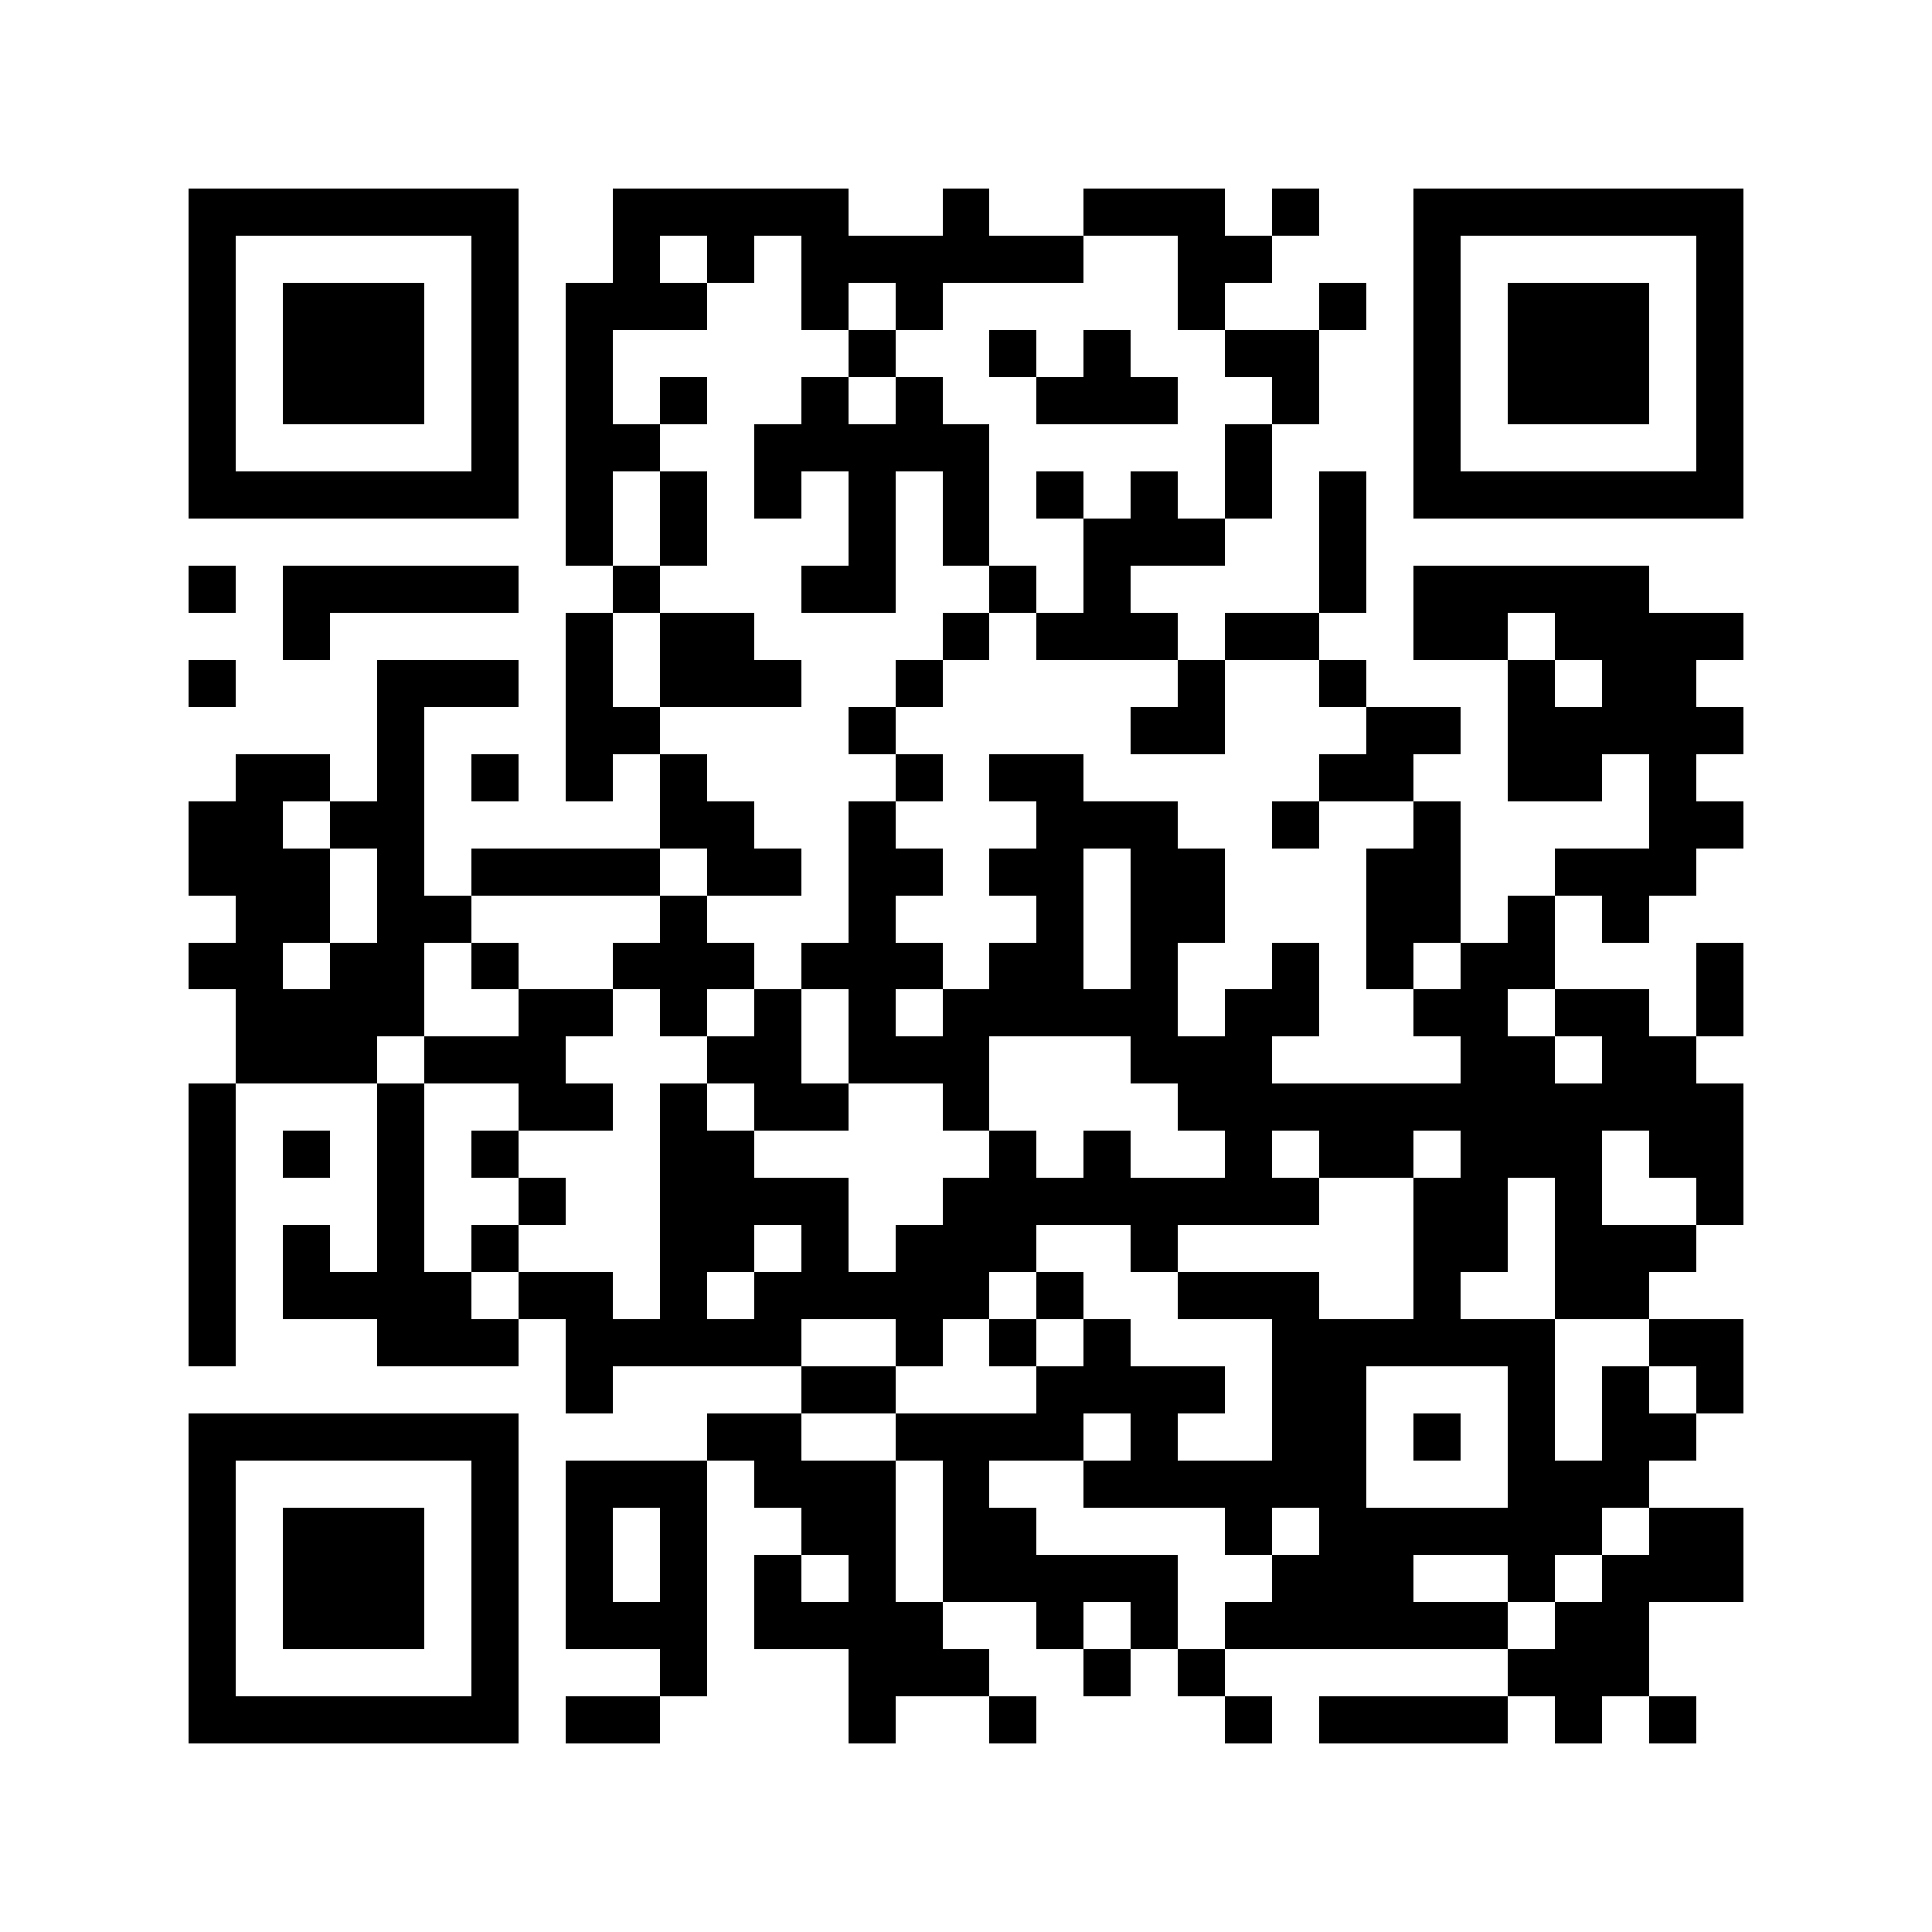
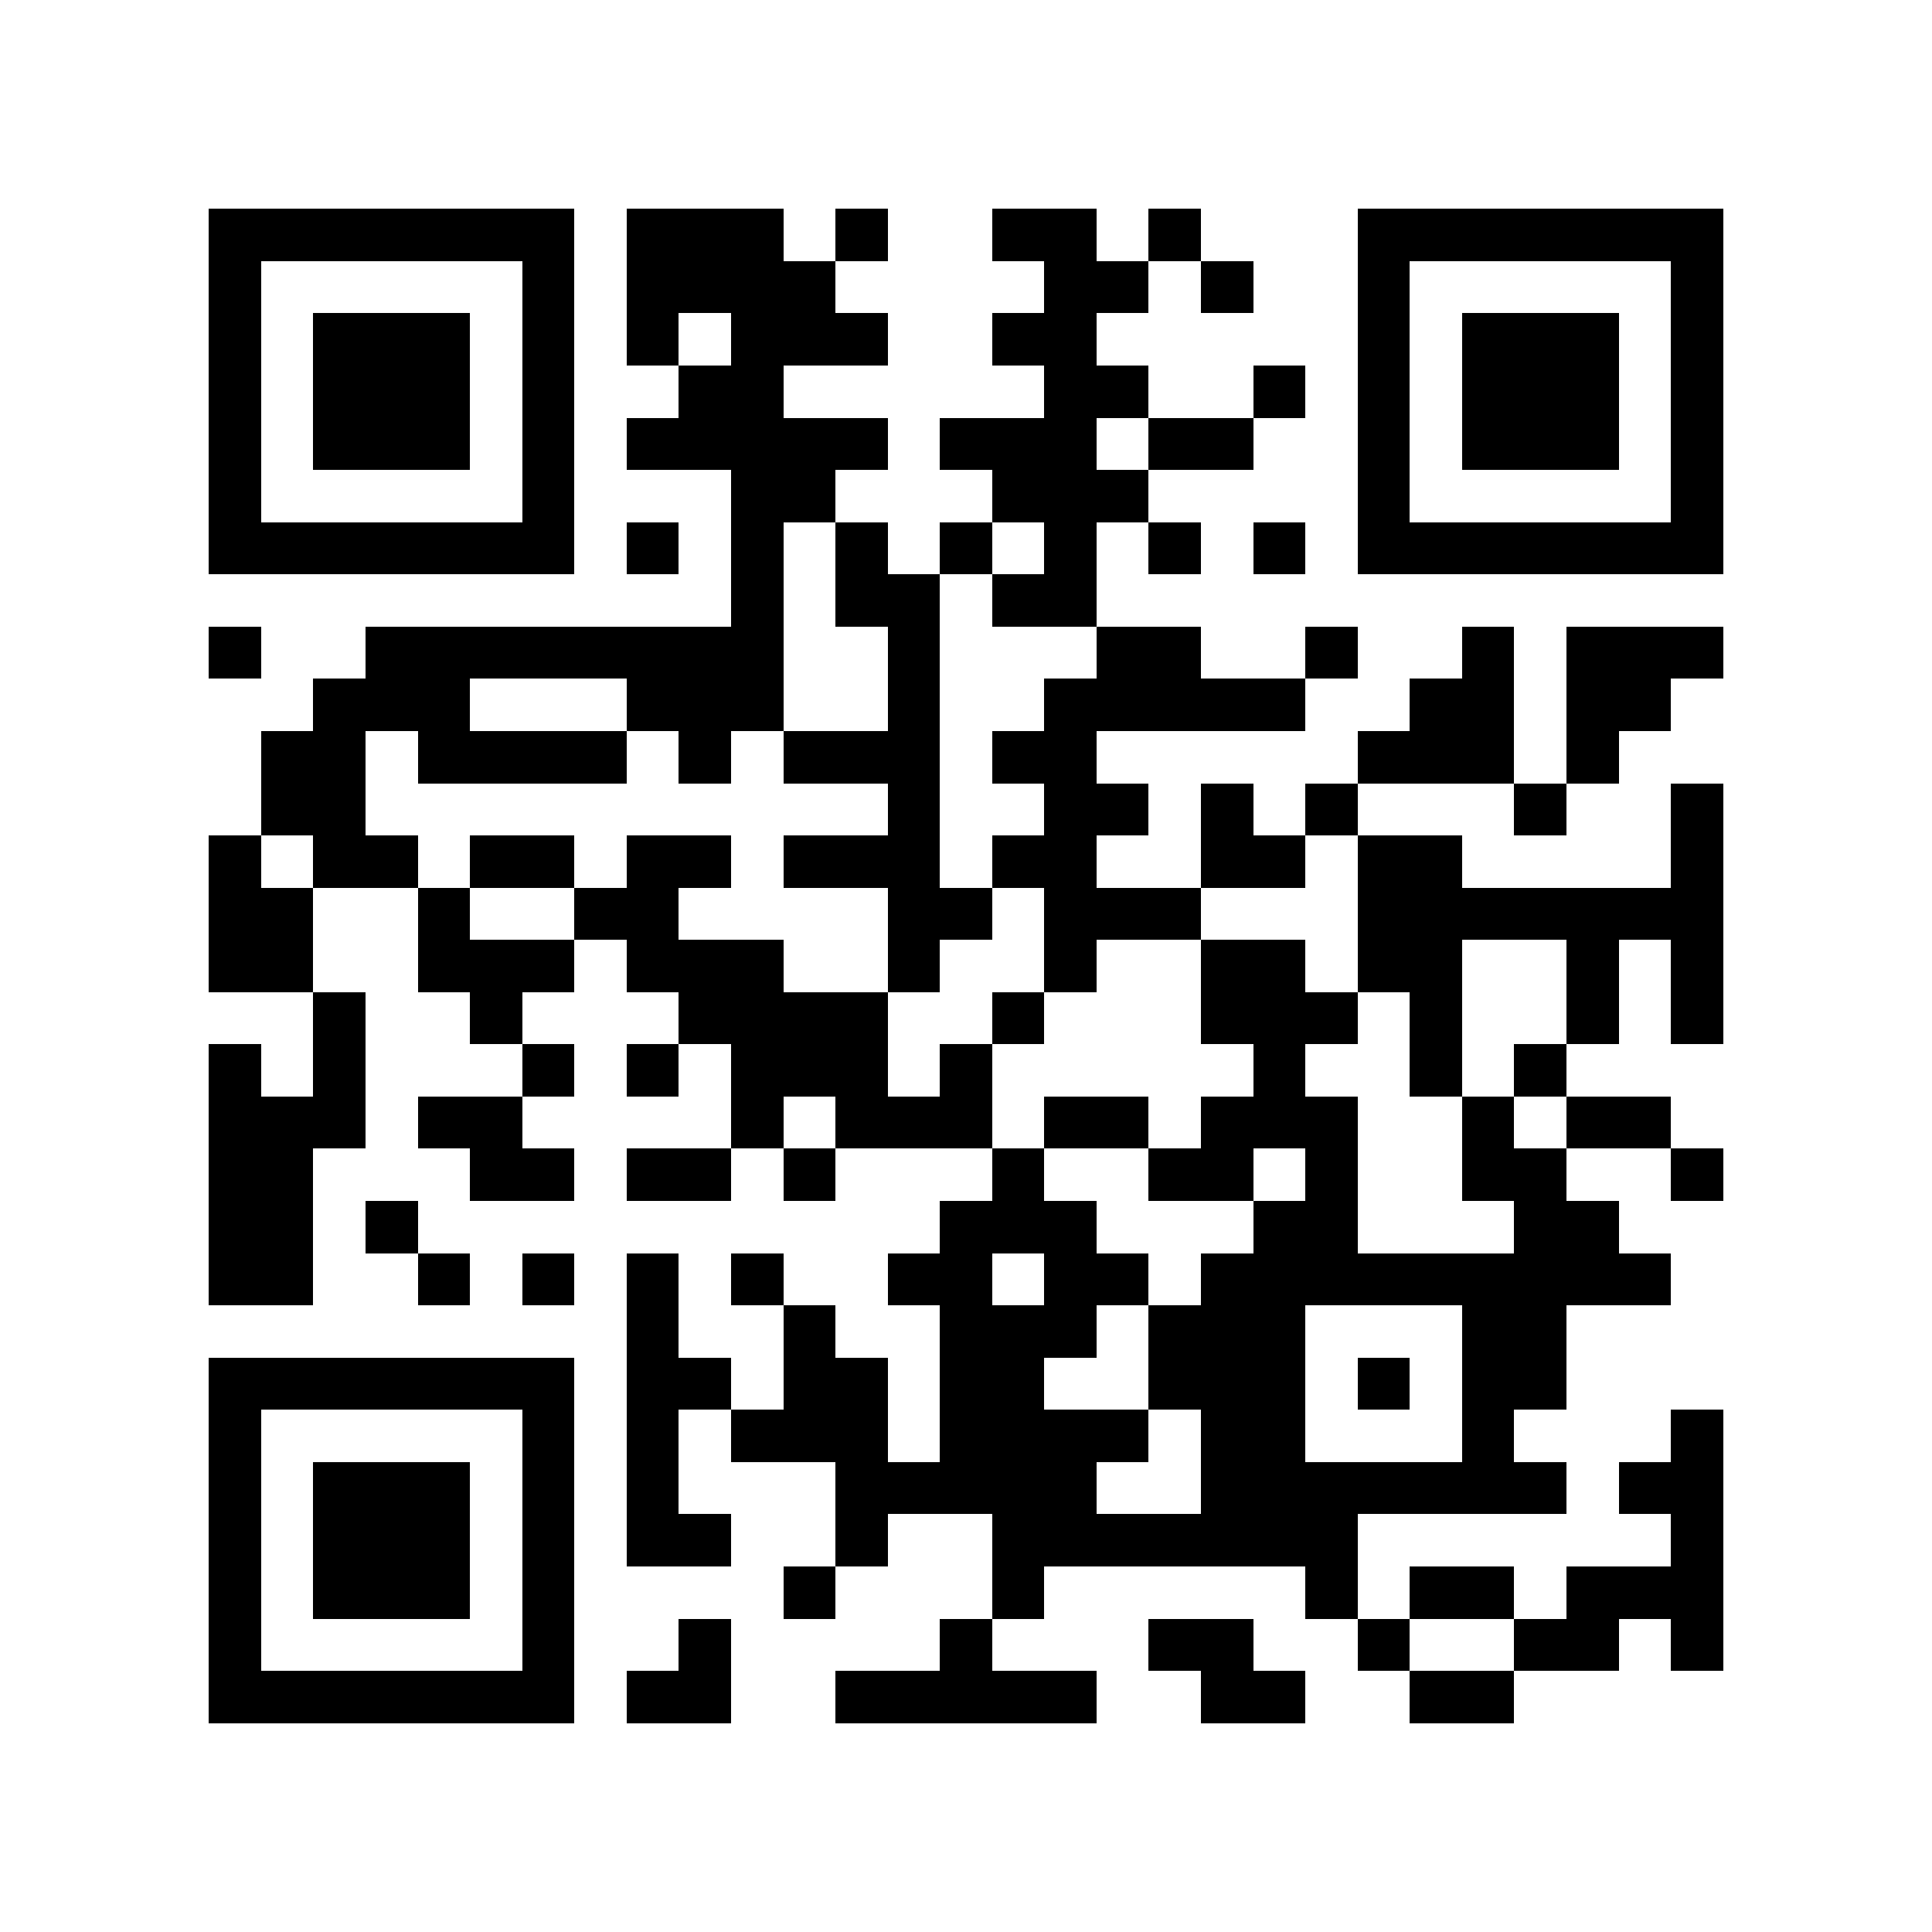
- <svg xmlns="http://www.w3.org/2000/svg" viewBox="0 0 41 41" width="328" height="328" shape-rendering="crispEdges" role="img" aria-label="QR code: https://justin83.github.io/biology-at-scc/math-science-club/">
-   <rect width="41" height="41" fill="#fff" />
-   <path fill="#000" d="M4 4h7v1h-7zM13 4h5v1h-5zM20 4h1v1h-1zM23 4h3v1h-3zM27 4h1v1h-1zM30 4h7v1h-7zM4 5h1v1h-1zM10 5h1v1h-1zM13 5h1v1h-1zM15 5h1v1h-1zM17 5h6v1h-6zM25 5h2v1h-2zM30 5h1v1h-1zM36 5h1v1h-1zM4 6h1v1h-1zM6 6h3v1h-3zM10 6h1v1h-1zM12 6h3v1h-3zM17 6h1v1h-1zM19 6h1v1h-1zM25 6h1v1h-1zM28 6h1v1h-1zM30 6h1v1h-1zM32 6h3v1h-3zM36 6h1v1h-1zM4 7h1v1h-1zM6 7h3v1h-3zM10 7h1v1h-1zM12 7h1v1h-1zM18 7h1v1h-1zM21 7h1v1h-1zM23 7h1v1h-1zM26 7h2v1h-2zM30 7h1v1h-1zM32 7h3v1h-3zM36 7h1v1h-1zM4 8h1v1h-1zM6 8h3v1h-3zM10 8h1v1h-1zM12 8h1v1h-1zM14 8h1v1h-1zM17 8h1v1h-1zM19 8h1v1h-1zM22 8h3v1h-3zM27 8h1v1h-1zM30 8h1v1h-1zM32 8h3v1h-3zM36 8h1v1h-1zM4 9h1v1h-1zM10 9h1v1h-1zM12 9h2v1h-2zM16 9h5v1h-5zM26 9h1v1h-1zM30 9h1v1h-1zM36 9h1v1h-1zM4 10h7v1h-7zM12 10h1v1h-1zM14 10h1v1h-1zM16 10h1v1h-1zM18 10h1v1h-1zM20 10h1v1h-1zM22 10h1v1h-1zM24 10h1v1h-1zM26 10h1v1h-1zM28 10h1v1h-1zM30 10h7v1h-7zM12 11h1v1h-1zM14 11h1v1h-1zM18 11h1v1h-1zM20 11h1v1h-1zM23 11h3v1h-3zM28 11h1v1h-1zM4 12h1v1h-1zM6 12h5v1h-5zM13 12h1v1h-1zM17 12h2v1h-2zM21 12h1v1h-1zM23 12h1v1h-1zM28 12h1v1h-1zM30 12h5v1h-5zM6 13h1v1h-1zM12 13h1v1h-1zM14 13h2v1h-2zM20 13h1v1h-1zM22 13h3v1h-3zM26 13h2v1h-2zM30 13h2v1h-2zM33 13h4v1h-4zM4 14h1v1h-1zM8 14h3v1h-3zM12 14h1v1h-1zM14 14h3v1h-3zM19 14h1v1h-1zM25 14h1v1h-1zM28 14h1v1h-1zM32 14h1v1h-1zM34 14h2v1h-2zM8 15h1v1h-1zM12 15h2v1h-2zM18 15h1v1h-1zM24 15h2v1h-2zM29 15h2v1h-2zM32 15h5v1h-5zM5 16h2v1h-2zM8 16h1v1h-1zM10 16h1v1h-1zM12 16h1v1h-1zM14 16h1v1h-1zM19 16h1v1h-1zM21 16h2v1h-2zM28 16h2v1h-2zM32 16h2v1h-2zM35 16h1v1h-1zM4 17h2v1h-2zM7 17h2v1h-2zM14 17h2v1h-2zM18 17h1v1h-1zM22 17h3v1h-3zM27 17h1v1h-1zM30 17h1v1h-1zM35 17h2v1h-2zM4 18h3v1h-3zM8 18h1v1h-1zM10 18h4v1h-4zM15 18h2v1h-2zM18 18h2v1h-2zM21 18h2v1h-2zM24 18h2v1h-2zM29 18h2v1h-2zM33 18h3v1h-3zM5 19h2v1h-2zM8 19h2v1h-2zM14 19h1v1h-1zM18 19h1v1h-1zM22 19h1v1h-1zM24 19h2v1h-2zM29 19h2v1h-2zM32 19h1v1h-1zM34 19h1v1h-1zM4 20h2v1h-2zM7 20h2v1h-2zM10 20h1v1h-1zM13 20h3v1h-3zM17 20h3v1h-3zM21 20h2v1h-2zM24 20h1v1h-1zM27 20h1v1h-1zM29 20h1v1h-1zM31 20h2v1h-2zM36 20h1v1h-1zM5 21h4v1h-4zM11 21h2v1h-2zM14 21h1v1h-1zM16 21h1v1h-1zM18 21h1v1h-1zM20 21h5v1h-5zM26 21h2v1h-2zM30 21h2v1h-2zM33 21h2v1h-2zM36 21h1v1h-1zM5 22h3v1h-3zM9 22h3v1h-3zM15 22h2v1h-2zM18 22h3v1h-3zM24 22h3v1h-3zM31 22h2v1h-2zM34 22h2v1h-2zM4 23h1v1h-1zM8 23h1v1h-1zM11 23h2v1h-2zM14 23h1v1h-1zM16 23h2v1h-2zM20 23h1v1h-1zM25 23h12v1h-12zM4 24h1v1h-1zM6 24h1v1h-1zM8 24h1v1h-1zM10 24h1v1h-1zM14 24h2v1h-2zM21 24h1v1h-1zM23 24h1v1h-1zM26 24h1v1h-1zM28 24h2v1h-2zM31 24h3v1h-3zM35 24h2v1h-2zM4 25h1v1h-1zM8 25h1v1h-1zM11 25h1v1h-1zM14 25h4v1h-4zM20 25h8v1h-8zM30 25h2v1h-2zM33 25h1v1h-1zM36 25h1v1h-1zM4 26h1v1h-1zM6 26h1v1h-1zM8 26h1v1h-1zM10 26h1v1h-1zM14 26h2v1h-2zM17 26h1v1h-1zM19 26h3v1h-3zM24 26h1v1h-1zM30 26h2v1h-2zM33 26h3v1h-3zM4 27h1v1h-1zM6 27h4v1h-4zM11 27h2v1h-2zM14 27h1v1h-1zM16 27h5v1h-5zM22 27h1v1h-1zM25 27h3v1h-3zM30 27h1v1h-1zM33 27h2v1h-2zM4 28h1v1h-1zM8 28h3v1h-3zM12 28h5v1h-5zM19 28h1v1h-1zM21 28h1v1h-1zM23 28h1v1h-1zM27 28h6v1h-6zM35 28h2v1h-2zM12 29h1v1h-1zM17 29h2v1h-2zM22 29h4v1h-4zM27 29h2v1h-2zM32 29h1v1h-1zM34 29h1v1h-1zM36 29h1v1h-1zM4 30h7v1h-7zM15 30h2v1h-2zM19 30h4v1h-4zM24 30h1v1h-1zM27 30h2v1h-2zM30 30h1v1h-1zM32 30h1v1h-1zM34 30h2v1h-2zM4 31h1v1h-1zM10 31h1v1h-1zM12 31h3v1h-3zM16 31h3v1h-3zM20 31h1v1h-1zM23 31h6v1h-6zM32 31h3v1h-3zM4 32h1v1h-1zM6 32h3v1h-3zM10 32h1v1h-1zM12 32h1v1h-1zM14 32h1v1h-1zM17 32h2v1h-2zM20 32h2v1h-2zM26 32h1v1h-1zM28 32h6v1h-6zM35 32h2v1h-2zM4 33h1v1h-1zM6 33h3v1h-3zM10 33h1v1h-1zM12 33h1v1h-1zM14 33h1v1h-1zM16 33h1v1h-1zM18 33h1v1h-1zM20 33h5v1h-5zM27 33h3v1h-3zM32 33h1v1h-1zM34 33h3v1h-3zM4 34h1v1h-1zM6 34h3v1h-3zM10 34h1v1h-1zM12 34h3v1h-3zM16 34h4v1h-4zM22 34h1v1h-1zM24 34h1v1h-1zM26 34h6v1h-6zM33 34h2v1h-2zM4 35h1v1h-1zM10 35h1v1h-1zM14 35h1v1h-1zM18 35h3v1h-3zM23 35h1v1h-1zM25 35h1v1h-1zM32 35h3v1h-3zM4 36h7v1h-7zM12 36h2v1h-2zM18 36h1v1h-1zM21 36h1v1h-1zM26 36h1v1h-1zM28 36h4v1h-4zM33 36h1v1h-1zM35 36h1v1h-1z" />
+ <svg xmlns="http://www.w3.org/2000/svg" viewBox="0 0 37 37" width="296" height="296" shape-rendering="crispEdges" role="img" aria-label="QR code: https://biologyatscc.com/msclub/">
+   <rect width="37" height="37" fill="#fff" />
+   <path fill="#000" d="M4 4h7v1h-7zM12 4h3v1h-3zM16 4h1v1h-1zM19 4h2v1h-2zM22 4h1v1h-1zM26 4h7v1h-7zM4 5h1v1h-1zM10 5h1v1h-1zM12 5h4v1h-4zM20 5h2v1h-2zM23 5h1v1h-1zM26 5h1v1h-1zM32 5h1v1h-1zM4 6h1v1h-1zM6 6h3v1h-3zM10 6h1v1h-1zM12 6h1v1h-1zM14 6h3v1h-3zM19 6h2v1h-2zM26 6h1v1h-1zM28 6h3v1h-3zM32 6h1v1h-1zM4 7h1v1h-1zM6 7h3v1h-3zM10 7h1v1h-1zM13 7h2v1h-2zM20 7h2v1h-2zM24 7h1v1h-1zM26 7h1v1h-1zM28 7h3v1h-3zM32 7h1v1h-1zM4 8h1v1h-1zM6 8h3v1h-3zM10 8h1v1h-1zM12 8h5v1h-5zM18 8h3v1h-3zM22 8h2v1h-2zM26 8h1v1h-1zM28 8h3v1h-3zM32 8h1v1h-1zM4 9h1v1h-1zM10 9h1v1h-1zM14 9h2v1h-2zM19 9h3v1h-3zM26 9h1v1h-1zM32 9h1v1h-1zM4 10h7v1h-7zM12 10h1v1h-1zM14 10h1v1h-1zM16 10h1v1h-1zM18 10h1v1h-1zM20 10h1v1h-1zM22 10h1v1h-1zM24 10h1v1h-1zM26 10h7v1h-7zM14 11h1v1h-1zM16 11h2v1h-2zM19 11h2v1h-2zM4 12h1v1h-1zM7 12h8v1h-8zM17 12h1v1h-1zM21 12h2v1h-2zM25 12h1v1h-1zM28 12h1v1h-1zM30 12h3v1h-3zM6 13h3v1h-3zM12 13h3v1h-3zM17 13h1v1h-1zM20 13h5v1h-5zM27 13h2v1h-2zM30 13h2v1h-2zM5 14h2v1h-2zM8 14h4v1h-4zM13 14h1v1h-1zM15 14h3v1h-3zM19 14h2v1h-2zM26 14h3v1h-3zM30 14h1v1h-1zM5 15h2v1h-2zM17 15h1v1h-1zM20 15h2v1h-2zM23 15h1v1h-1zM25 15h1v1h-1zM29 15h1v1h-1zM32 15h1v1h-1zM4 16h1v1h-1zM6 16h2v1h-2zM9 16h2v1h-2zM12 16h2v1h-2zM15 16h3v1h-3zM19 16h2v1h-2zM23 16h2v1h-2zM26 16h2v1h-2zM32 16h1v1h-1zM4 17h2v1h-2zM8 17h1v1h-1zM11 17h2v1h-2zM17 17h2v1h-2zM20 17h3v1h-3zM26 17h7v1h-7zM4 18h2v1h-2zM8 18h3v1h-3zM12 18h3v1h-3zM17 18h1v1h-1zM20 18h1v1h-1zM23 18h2v1h-2zM26 18h2v1h-2zM30 18h1v1h-1zM32 18h1v1h-1zM6 19h1v1h-1zM9 19h1v1h-1zM13 19h4v1h-4zM19 19h1v1h-1zM23 19h3v1h-3zM27 19h1v1h-1zM30 19h1v1h-1zM32 19h1v1h-1zM4 20h1v1h-1zM6 20h1v1h-1zM10 20h1v1h-1zM12 20h1v1h-1zM14 20h3v1h-3zM18 20h1v1h-1zM24 20h1v1h-1zM27 20h1v1h-1zM29 20h1v1h-1zM4 21h3v1h-3zM8 21h2v1h-2zM14 21h1v1h-1zM16 21h3v1h-3zM20 21h2v1h-2zM23 21h3v1h-3zM28 21h1v1h-1zM30 21h2v1h-2zM4 22h2v1h-2zM9 22h2v1h-2zM12 22h2v1h-2zM15 22h1v1h-1zM19 22h1v1h-1zM22 22h2v1h-2zM25 22h1v1h-1zM28 22h2v1h-2zM32 22h1v1h-1zM4 23h2v1h-2zM7 23h1v1h-1zM18 23h3v1h-3zM24 23h2v1h-2zM29 23h2v1h-2zM4 24h2v1h-2zM8 24h1v1h-1zM10 24h1v1h-1zM12 24h1v1h-1zM14 24h1v1h-1zM17 24h2v1h-2zM20 24h2v1h-2zM23 24h9v1h-9zM12 25h1v1h-1zM15 25h1v1h-1zM18 25h3v1h-3zM22 25h3v1h-3zM28 25h2v1h-2zM4 26h7v1h-7zM12 26h2v1h-2zM15 26h2v1h-2zM18 26h2v1h-2zM22 26h3v1h-3zM26 26h1v1h-1zM28 26h2v1h-2zM4 27h1v1h-1zM10 27h1v1h-1zM12 27h1v1h-1zM14 27h3v1h-3zM18 27h4v1h-4zM23 27h2v1h-2zM28 27h1v1h-1zM32 27h1v1h-1zM4 28h1v1h-1zM6 28h3v1h-3zM10 28h1v1h-1zM12 28h1v1h-1zM16 28h5v1h-5zM23 28h7v1h-7zM31 28h2v1h-2zM4 29h1v1h-1zM6 29h3v1h-3zM10 29h1v1h-1zM12 29h2v1h-2zM16 29h1v1h-1zM19 29h7v1h-7zM32 29h1v1h-1zM4 30h1v1h-1zM6 30h3v1h-3zM10 30h1v1h-1zM15 30h1v1h-1zM19 30h1v1h-1zM25 30h1v1h-1zM27 30h2v1h-2zM30 30h3v1h-3zM4 31h1v1h-1zM10 31h1v1h-1zM13 31h1v1h-1zM18 31h1v1h-1zM22 31h2v1h-2zM26 31h1v1h-1zM29 31h2v1h-2zM32 31h1v1h-1zM4 32h7v1h-7zM12 32h2v1h-2zM16 32h5v1h-5zM23 32h2v1h-2zM27 32h2v1h-2z" />
</svg>
